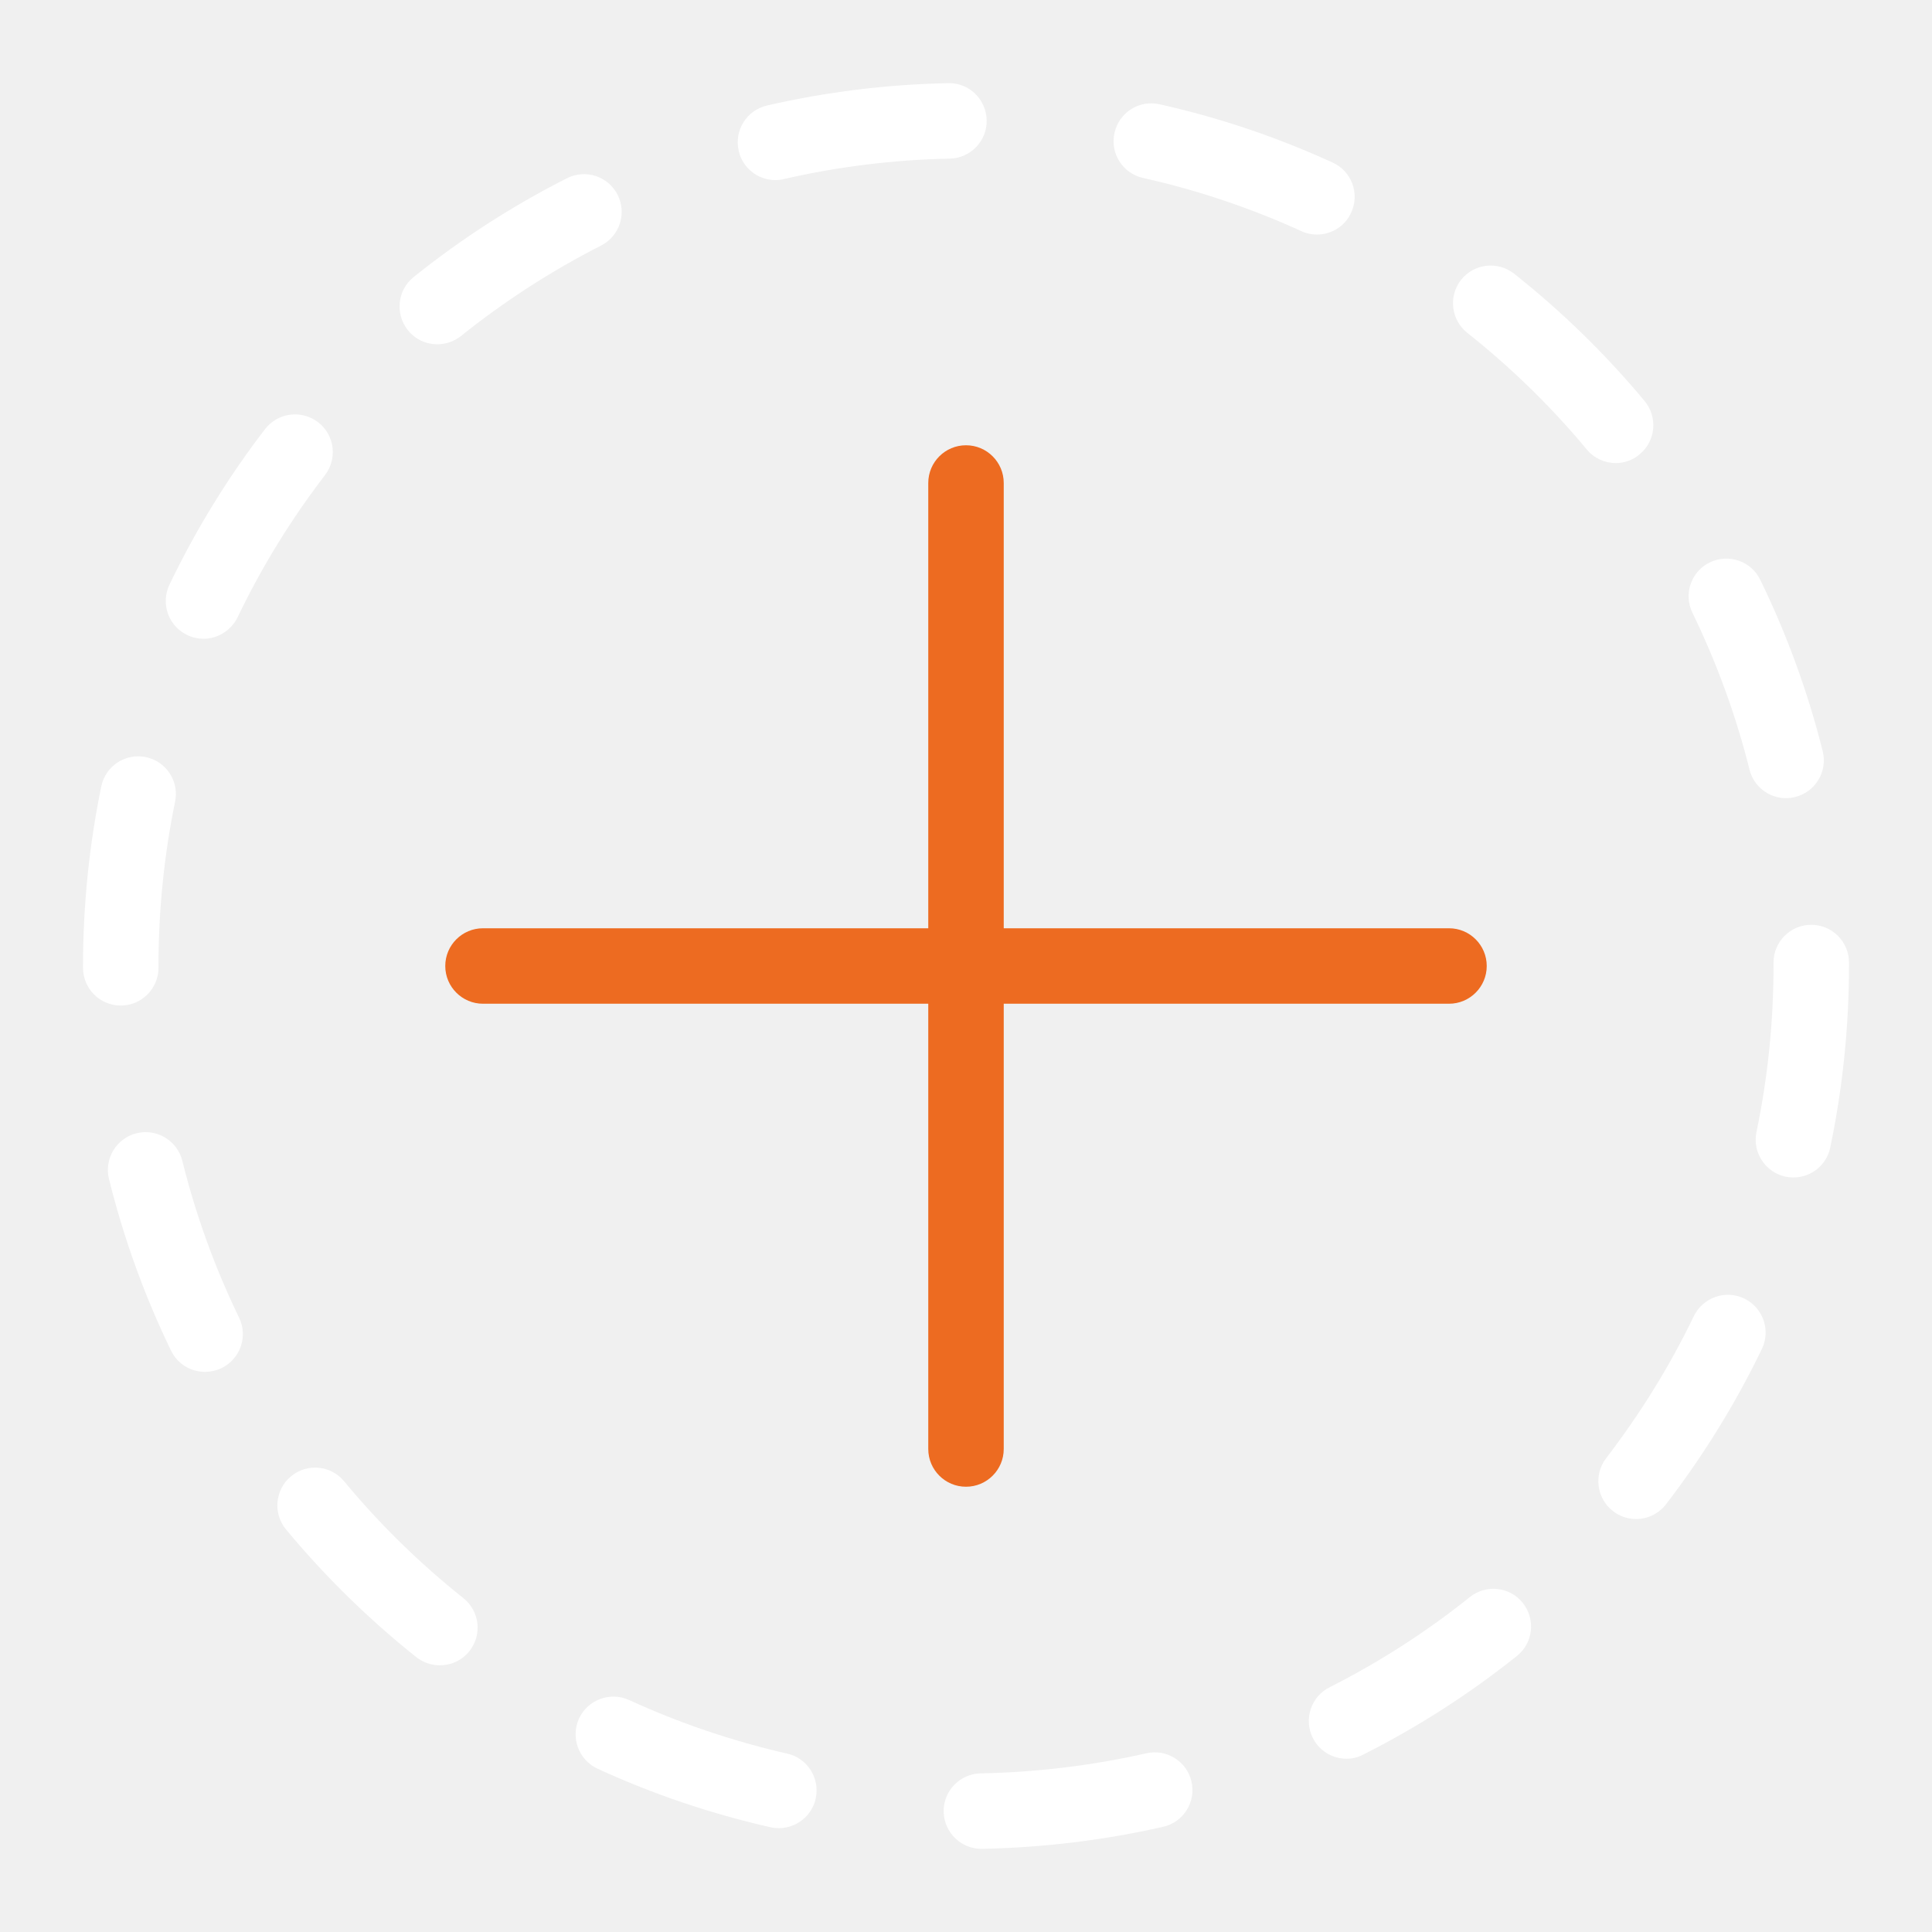
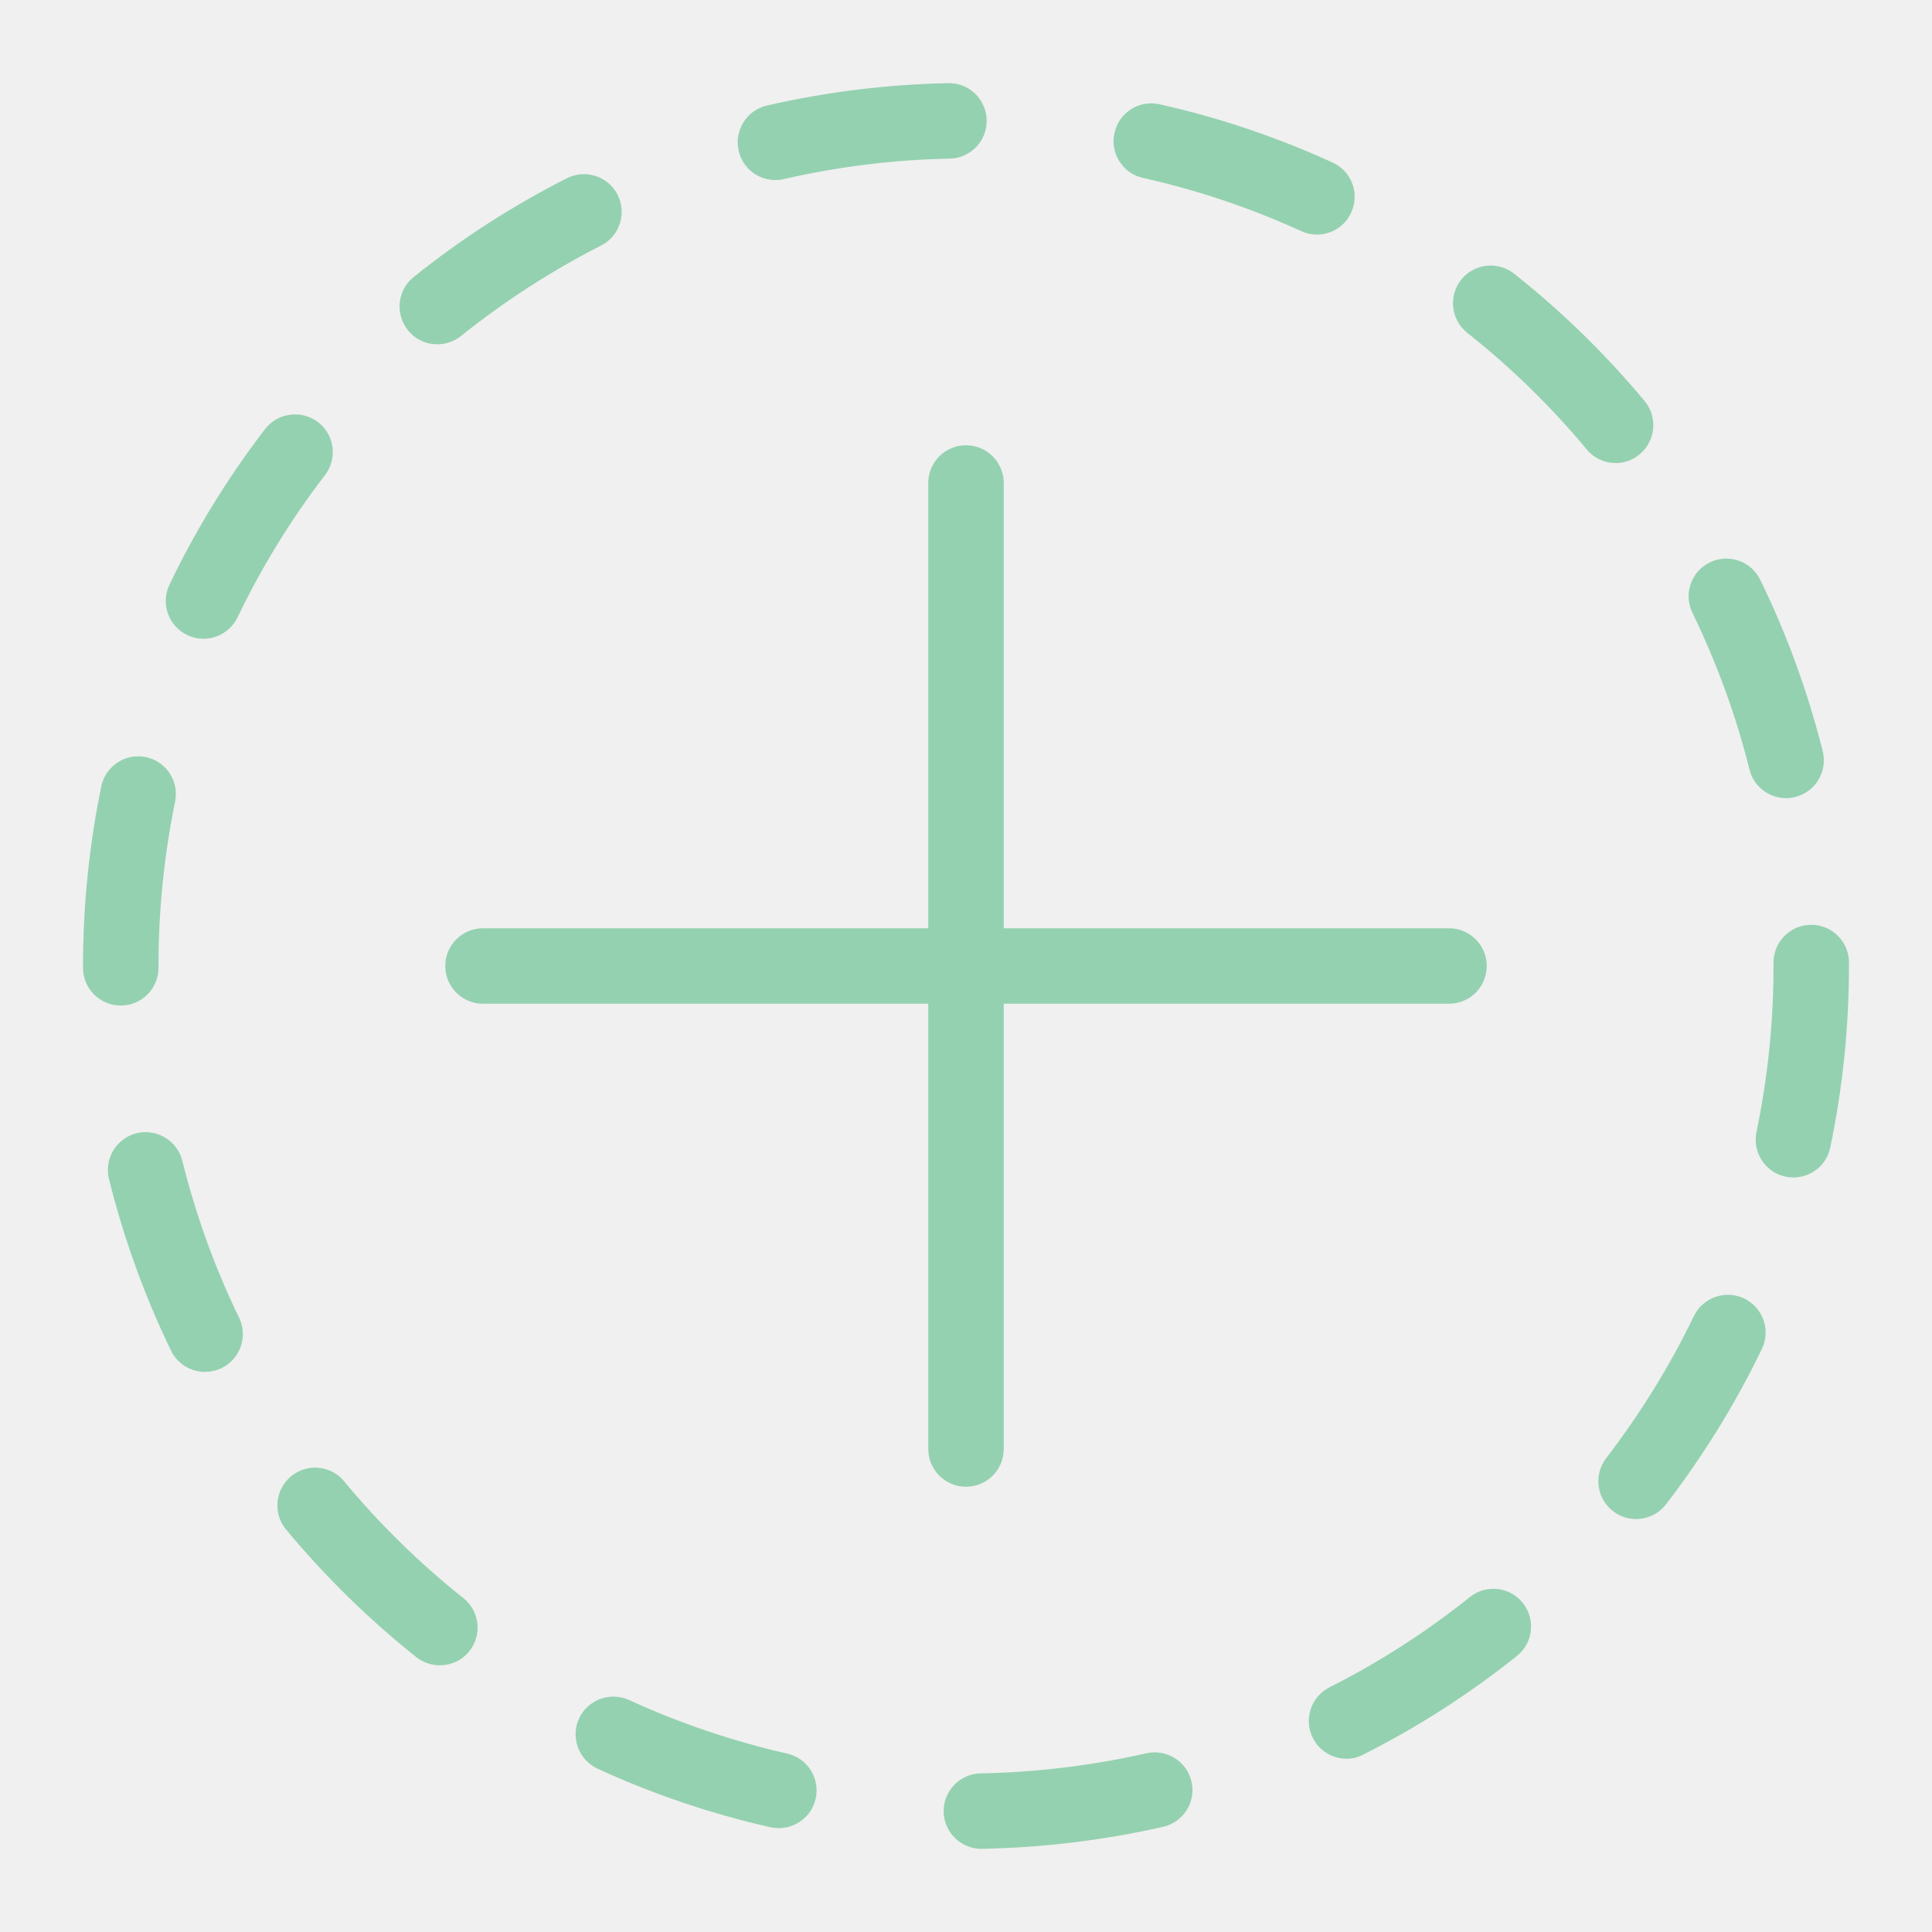
<svg xmlns="http://www.w3.org/2000/svg" version="1.0" id="Layer_1" x="0px" y="0px" viewBox="0 0 128 128" enable-background="new 0 0 128 128" xml:space="preserve">
-   <g id="instance_x5F_add">
-     <g>
-       <path fill="#FFFFFF" d="M65.02,122.49c-1.36,0-2.47-1.09-2.5-2.45c-0.03-1.38,1.07-2.52,2.45-2.55c3.71-0.07,7.4-0.52,10.98-1.33    c1.34-0.31,2.69,0.54,2.99,1.88c0.31,1.35-0.54,2.69-1.88,2.99c-3.91,0.89-7.95,1.38-12,1.46    C65.05,122.49,65.04,122.49,65.02,122.49z M51.6,121.12c-0.18,0-0.37-0.02-0.55-0.06c-3.93-0.89-7.79-2.19-11.46-3.88    c-1.25-0.58-1.8-2.06-1.23-3.32c0.58-1.25,2.06-1.8,3.32-1.23c3.35,1.54,6.88,2.73,10.47,3.55c1.35,0.3,2.19,1.64,1.89,2.99    C53.78,120.33,52.74,121.12,51.6,121.12z M89.21,116.52c-0.91,0-1.79-0.5-2.23-1.37c-0.62-1.23-0.13-2.74,1.1-3.36    c3.29-1.66,6.42-3.67,9.3-5.98c1.08-0.86,2.65-0.69,3.51,0.39c0.86,1.08,0.69,2.65-0.39,3.51c-3.15,2.52-6.58,4.72-10.17,6.53    C89.97,116.44,89.58,116.52,89.21,116.52z M29.14,110.33c-0.55,0-1.1-0.18-1.56-0.54c-3.15-2.51-6.06-5.36-8.63-8.46    c-0.88-1.06-0.73-2.64,0.33-3.52c1.06-0.88,2.64-0.74,3.52,0.33c2.35,2.84,5.01,5.44,7.9,7.74c1.08,0.86,1.26,2.43,0.4,3.51    C30.61,110.01,29.88,110.33,29.14,110.33z M108.39,100.64c-0.53,0-1.07-0.17-1.52-0.52c-1.09-0.84-1.3-2.41-0.46-3.51    c2.25-2.93,4.21-6.09,5.81-9.41c0.6-1.24,2.1-1.77,3.34-1.17c1.24,0.6,1.77,2.09,1.17,3.34c-1.75,3.63-3.89,7.09-6.35,10.29    C109.88,100.31,109.14,100.64,108.39,100.64z M13.58,90.89c-0.93,0-1.82-0.52-2.25-1.41c-1.76-3.63-3.14-7.46-4.11-11.37    c-0.33-1.34,0.49-2.7,1.83-3.03c1.34-0.33,2.7,0.49,3.03,1.83c0.89,3.58,2.15,7.07,3.76,10.39c0.6,1.24,0.08,2.74-1.16,3.34    C14.32,90.81,13.94,90.89,13.58,90.89z M118.82,78.01c-0.17,0-0.34-0.02-0.51-0.05c-1.35-0.28-2.22-1.61-1.94-2.96    c0.75-3.59,1.13-7.29,1.13-11l0-0.23c0-1.38,1.12-2.5,2.5-2.5s2.5,1.12,2.5,2.5l0,0.2c0,4.08-0.42,8.12-1.24,12.05    C121.02,77.2,119.98,78.01,118.82,78.01z M8,66.62c-1.38,0-2.5-1.12-2.5-2.5V64c0-4.01,0.41-8.01,1.21-11.9    c0.28-1.35,1.6-2.22,2.95-1.94c1.35,0.28,2.22,1.6,1.94,2.95C10.87,56.67,10.5,60.33,10.5,64v0.12C10.5,65.5,9.38,66.62,8,66.62z     M118.33,52.88c-1.12,0-2.14-0.76-2.42-1.89c-0.89-3.57-2.17-7.07-3.78-10.39c-0.61-1.24-0.09-2.74,1.15-3.34    c1.24-0.6,2.74-0.09,3.34,1.15c1.77,3.63,3.16,7.45,4.14,11.36c0.33,1.34-0.48,2.7-1.82,3.03    C118.74,52.85,118.53,52.88,118.33,52.88z M13.48,42.32c-0.36,0-0.73-0.08-1.08-0.25c-1.25-0.6-1.77-2.09-1.17-3.34    c1.74-3.63,3.87-7.1,6.33-10.3c0.84-1.09,2.41-1.3,3.51-0.46c1.1,0.84,1.3,2.41,0.46,3.51c-2.25,2.93-4.2,6.1-5.79,9.42    C15.3,41.79,14.41,42.32,13.48,42.32z M107.05,30.68c-0.72,0-1.43-0.31-1.92-0.9c-2.36-2.84-5.03-5.44-7.92-7.73    c-1.08-0.86-1.26-2.43-0.41-3.51c0.86-1.08,2.43-1.26,3.51-0.41c3.16,2.5,6.07,5.34,8.65,8.44c0.88,1.06,0.74,2.64-0.32,3.52    C108.18,30.49,107.61,30.68,107.05,30.68z M28.97,22.81c-0.73,0-1.46-0.32-1.95-0.94c-0.86-1.08-0.69-2.65,0.38-3.51    c3.15-2.53,6.56-4.73,10.16-6.55c1.23-0.63,2.74-0.13,3.36,1.1c0.62,1.23,0.13,2.74-1.1,3.36c-3.28,1.67-6.41,3.69-9.29,6    C30.07,22.63,29.52,22.81,28.97,22.81z M87.25,15.54c-0.35,0-0.7-0.07-1.04-0.23c-3.36-1.53-6.88-2.72-10.48-3.52    c-1.35-0.3-2.2-1.64-1.89-2.99c0.3-1.35,1.64-2.2,2.99-1.89c3.94,0.88,7.79,2.18,11.46,3.86c1.26,0.57,1.81,2.06,1.23,3.31    C89.11,15,88.2,15.54,87.25,15.54z M51.37,11.93c-1.14,0-2.17-0.78-2.43-1.94c-0.31-1.35,0.53-2.69,1.88-3    c3.91-0.9,7.95-1.4,12-1.48c1.38-0.04,2.52,1.07,2.55,2.45c0.03,1.38-1.07,2.52-2.45,2.55c-3.7,0.07-7.39,0.53-10.97,1.35    C51.75,11.91,51.56,11.93,51.37,11.93z" />
+   <defs id="defs3" />
+   <g id="instance_x5F_add" style="fill:#94d1b0">
+     <g id="g1" style="fill:#94d1b0">
+       <path fill="#FFFFFF" d="M65.02,122.49c-1.36,0-2.47-1.09-2.5-2.45c-0.03-1.38,1.07-2.52,2.45-2.55c3.71-0.07,7.4-0.52,10.98-1.33    c1.34-0.31,2.69,0.54,2.99,1.88c0.31,1.35-0.54,2.69-1.88,2.99c-3.91,0.89-7.95,1.38-12,1.46    C65.05,122.49,65.04,122.49,65.02,122.49z M51.6,121.12c-0.18,0-0.37-0.02-0.55-0.06c-3.93-0.89-7.79-2.19-11.46-3.88    c-1.25-0.58-1.8-2.06-1.23-3.32c0.58-1.25,2.06-1.8,3.32-1.23c3.35,1.54,6.88,2.73,10.47,3.55c1.35,0.3,2.19,1.64,1.89,2.99    C53.78,120.33,52.74,121.12,51.6,121.12z M89.21,116.52c-0.91,0-1.79-0.5-2.23-1.37c-0.62-1.23-0.13-2.74,1.1-3.36    c3.29-1.66,6.42-3.67,9.3-5.98c1.08-0.86,2.65-0.69,3.51,0.39c0.86,1.08,0.69,2.65-0.39,3.51c-3.15,2.52-6.58,4.72-10.17,6.53    C89.97,116.44,89.58,116.52,89.21,116.52z M29.14,110.33c-0.55,0-1.1-0.18-1.56-0.54c-3.15-2.51-6.06-5.36-8.63-8.46    c-0.88-1.06-0.73-2.64,0.33-3.52c1.06-0.88,2.64-0.74,3.52,0.33c2.35,2.84,5.01,5.44,7.9,7.74c1.08,0.86,1.26,2.43,0.4,3.51    C30.61,110.01,29.88,110.33,29.14,110.33z M108.39,100.64c-0.53,0-1.07-0.17-1.52-0.52c-1.09-0.84-1.3-2.41-0.46-3.51    c2.25-2.93,4.21-6.09,5.81-9.41c0.6-1.24,2.1-1.77,3.34-1.17c1.24,0.6,1.77,2.09,1.17,3.34c-1.75,3.63-3.89,7.09-6.35,10.29    C109.88,100.31,109.14,100.64,108.39,100.64z M13.58,90.89c-0.93,0-1.82-0.52-2.25-1.41c-1.76-3.63-3.14-7.46-4.11-11.37    c-0.33-1.34,0.49-2.7,1.83-3.03c1.34-0.33,2.7,0.49,3.03,1.83c0.89,3.58,2.15,7.07,3.76,10.39c0.6,1.24,0.08,2.74-1.16,3.34    C14.32,90.81,13.94,90.89,13.58,90.89z M118.82,78.01c-0.17,0-0.34-0.02-0.51-0.05c-1.35-0.28-2.22-1.61-1.94-2.96    c0.75-3.59,1.13-7.29,1.13-11l0-0.23c0-1.38,1.12-2.5,2.5-2.5s2.5,1.12,2.5,2.5l0,0.2c0,4.08-0.42,8.12-1.24,12.05    C121.02,77.2,119.98,78.01,118.82,78.01z M8,66.62c-1.38,0-2.5-1.12-2.5-2.5V64c0-4.01,0.41-8.01,1.21-11.9    c0.28-1.35,1.6-2.22,2.95-1.94c1.35,0.28,2.22,1.6,1.94,2.95C10.87,56.67,10.5,60.33,10.5,64v0.12C10.5,65.5,9.38,66.62,8,66.62z     M118.33,52.88c-1.12,0-2.14-0.76-2.42-1.89c-0.89-3.57-2.17-7.07-3.78-10.39c-0.61-1.24-0.09-2.74,1.15-3.34    c1.24-0.6,2.74-0.09,3.34,1.15c1.77,3.63,3.16,7.45,4.14,11.36c0.33,1.34-0.48,2.7-1.82,3.03    C118.74,52.85,118.53,52.88,118.33,52.88z M13.48,42.32c-0.36,0-0.73-0.08-1.08-0.25c-1.25-0.6-1.77-2.09-1.17-3.34    c1.74-3.63,3.87-7.1,6.33-10.3c0.84-1.09,2.41-1.3,3.51-0.46c1.1,0.84,1.3,2.41,0.46,3.51c-2.25,2.93-4.2,6.1-5.79,9.42    C15.3,41.79,14.41,42.32,13.48,42.32z M107.05,30.68c-0.72,0-1.43-0.31-1.92-0.9c-2.36-2.84-5.03-5.44-7.92-7.73    c-1.08-0.86-1.26-2.43-0.41-3.51c0.86-1.08,2.43-1.26,3.51-0.41c3.16,2.5,6.07,5.34,8.65,8.44c0.88,1.06,0.74,2.64-0.32,3.52    C108.18,30.49,107.61,30.68,107.05,30.68z M28.97,22.81c-0.73,0-1.46-0.32-1.95-0.94c-0.86-1.08-0.69-2.65,0.38-3.51    c3.15-2.53,6.56-4.73,10.16-6.55c1.23-0.63,2.74-0.13,3.36,1.1c0.62,1.23,0.13,2.74-1.1,3.36c-3.28,1.67-6.41,3.69-9.29,6    C30.07,22.63,29.52,22.81,28.97,22.81z M87.25,15.54c-0.35,0-0.7-0.07-1.04-0.23c-3.36-1.53-6.88-2.72-10.48-3.52    c-1.35-0.3-2.2-1.64-1.89-2.99c0.3-1.35,1.64-2.2,2.99-1.89c3.94,0.88,7.79,2.18,11.46,3.86c1.26,0.57,1.81,2.06,1.23,3.31    C89.11,15,88.2,15.54,87.25,15.54z M51.37,11.93c-1.14,0-2.17-0.78-2.43-1.94c-0.31-1.35,0.53-2.69,1.88-3    c3.91-0.9,7.95-1.4,12-1.48c1.38-0.04,2.52,1.07,2.55,2.45c0.03,1.38-1.07,2.52-2.45,2.55c-3.7,0.07-7.39,0.53-10.97,1.35    C51.75,11.91,51.56,11.93,51.37,11.93z" id="path1" style="fill:#94d1b0" />
    </g>
-     <g>
-       <path fill="#ED6B21" d="M64,98.5c-1.38,0-2.5-1.12-2.5-2.5V32c0-1.38,1.12-2.5,2.5-2.5s2.5,1.12,2.5,2.5v64    C66.5,97.38,65.38,98.5,64,98.5z" />
+     <g id="g2" style="fill:#94d1b0">
+       <path fill="#ED6B21" d="M64,98.5c-1.38,0-2.5-1.12-2.5-2.5V32c0-1.38,1.12-2.5,2.5-2.5s2.5,1.12,2.5,2.5v64    C66.5,97.38,65.38,98.5,64,98.5z" id="path2" style="fill:#94d1b0" />
    </g>
-     <g>
-       <path fill="#ED6B21" d="M96,66.5H32c-1.38,0-2.5-1.12-2.5-2.5s1.12-2.5,2.5-2.5h64c1.38,0,2.5,1.12,2.5,2.5S97.38,66.5,96,66.5z" />
+     <g id="g3" style="fill:#94d1b0">
+       <path fill="#ED6B21" d="M96,66.5H32c-1.38,0-2.5-1.12-2.5-2.5s1.12-2.5,2.5-2.5h64c1.38,0,2.5,1.12,2.5,2.5S97.38,66.5,96,66.5z" id="path3" style="fill:#94d1b0" />
    </g>
  </g>
</svg>
